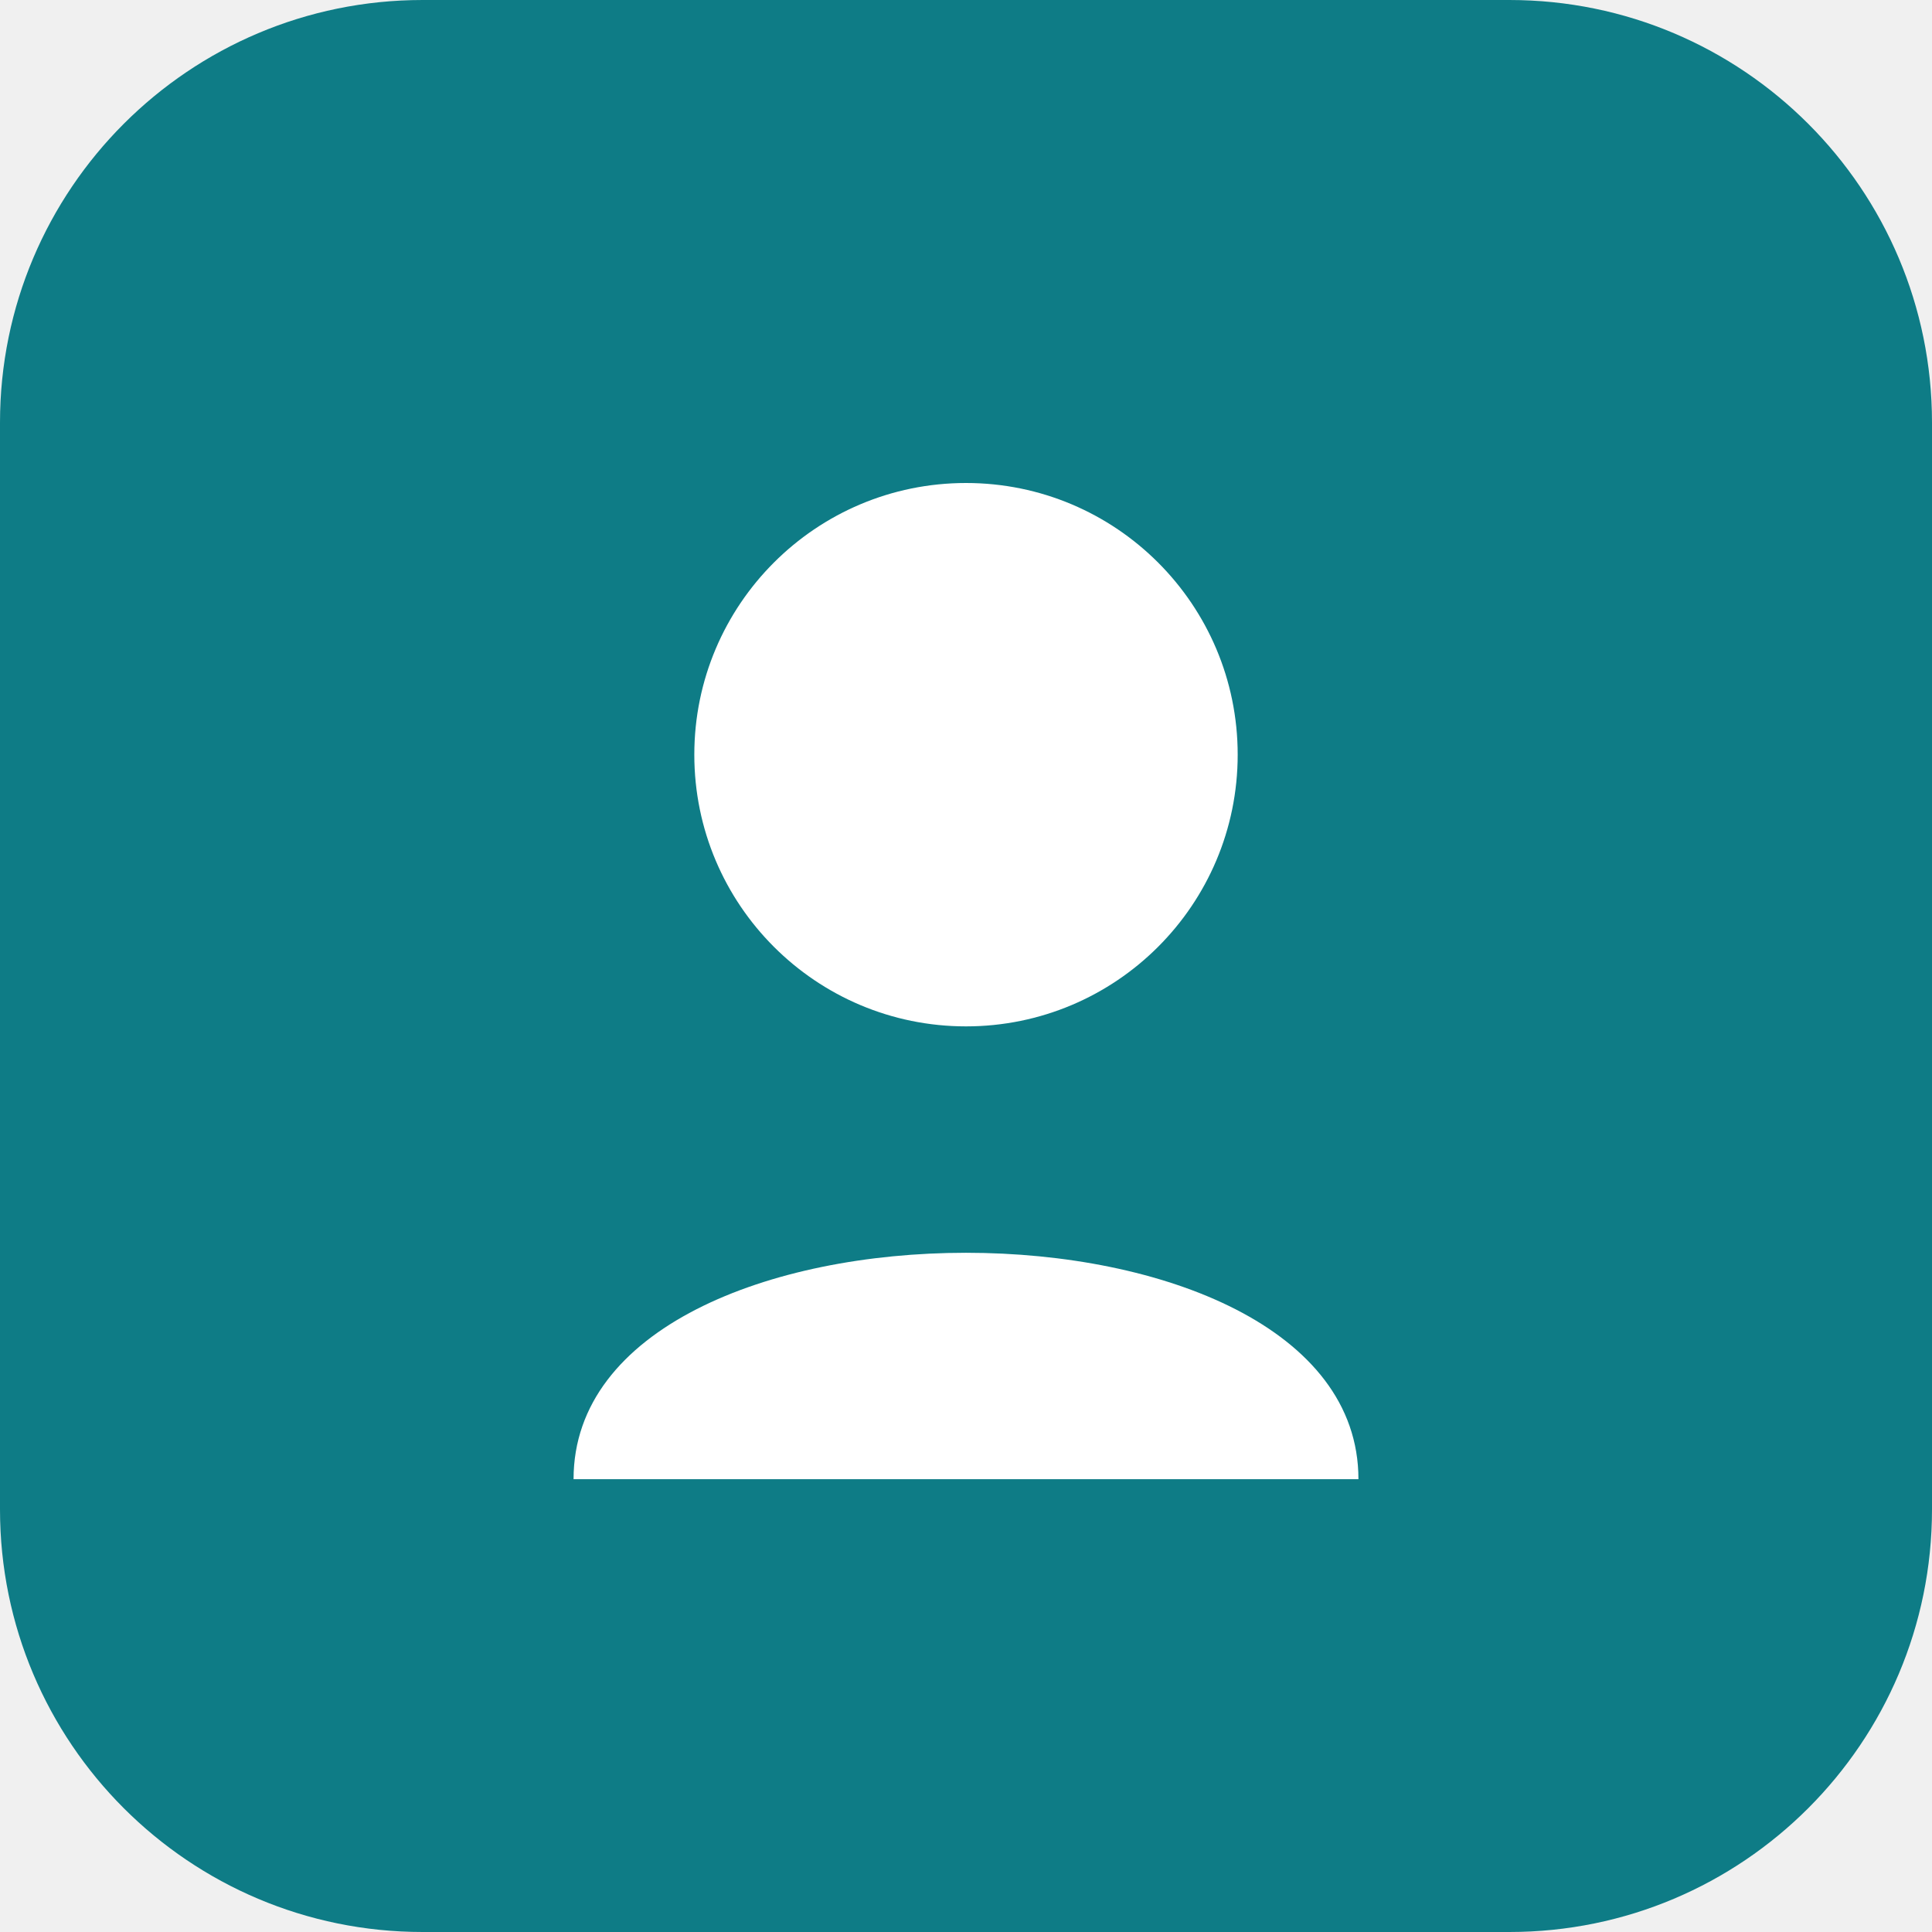
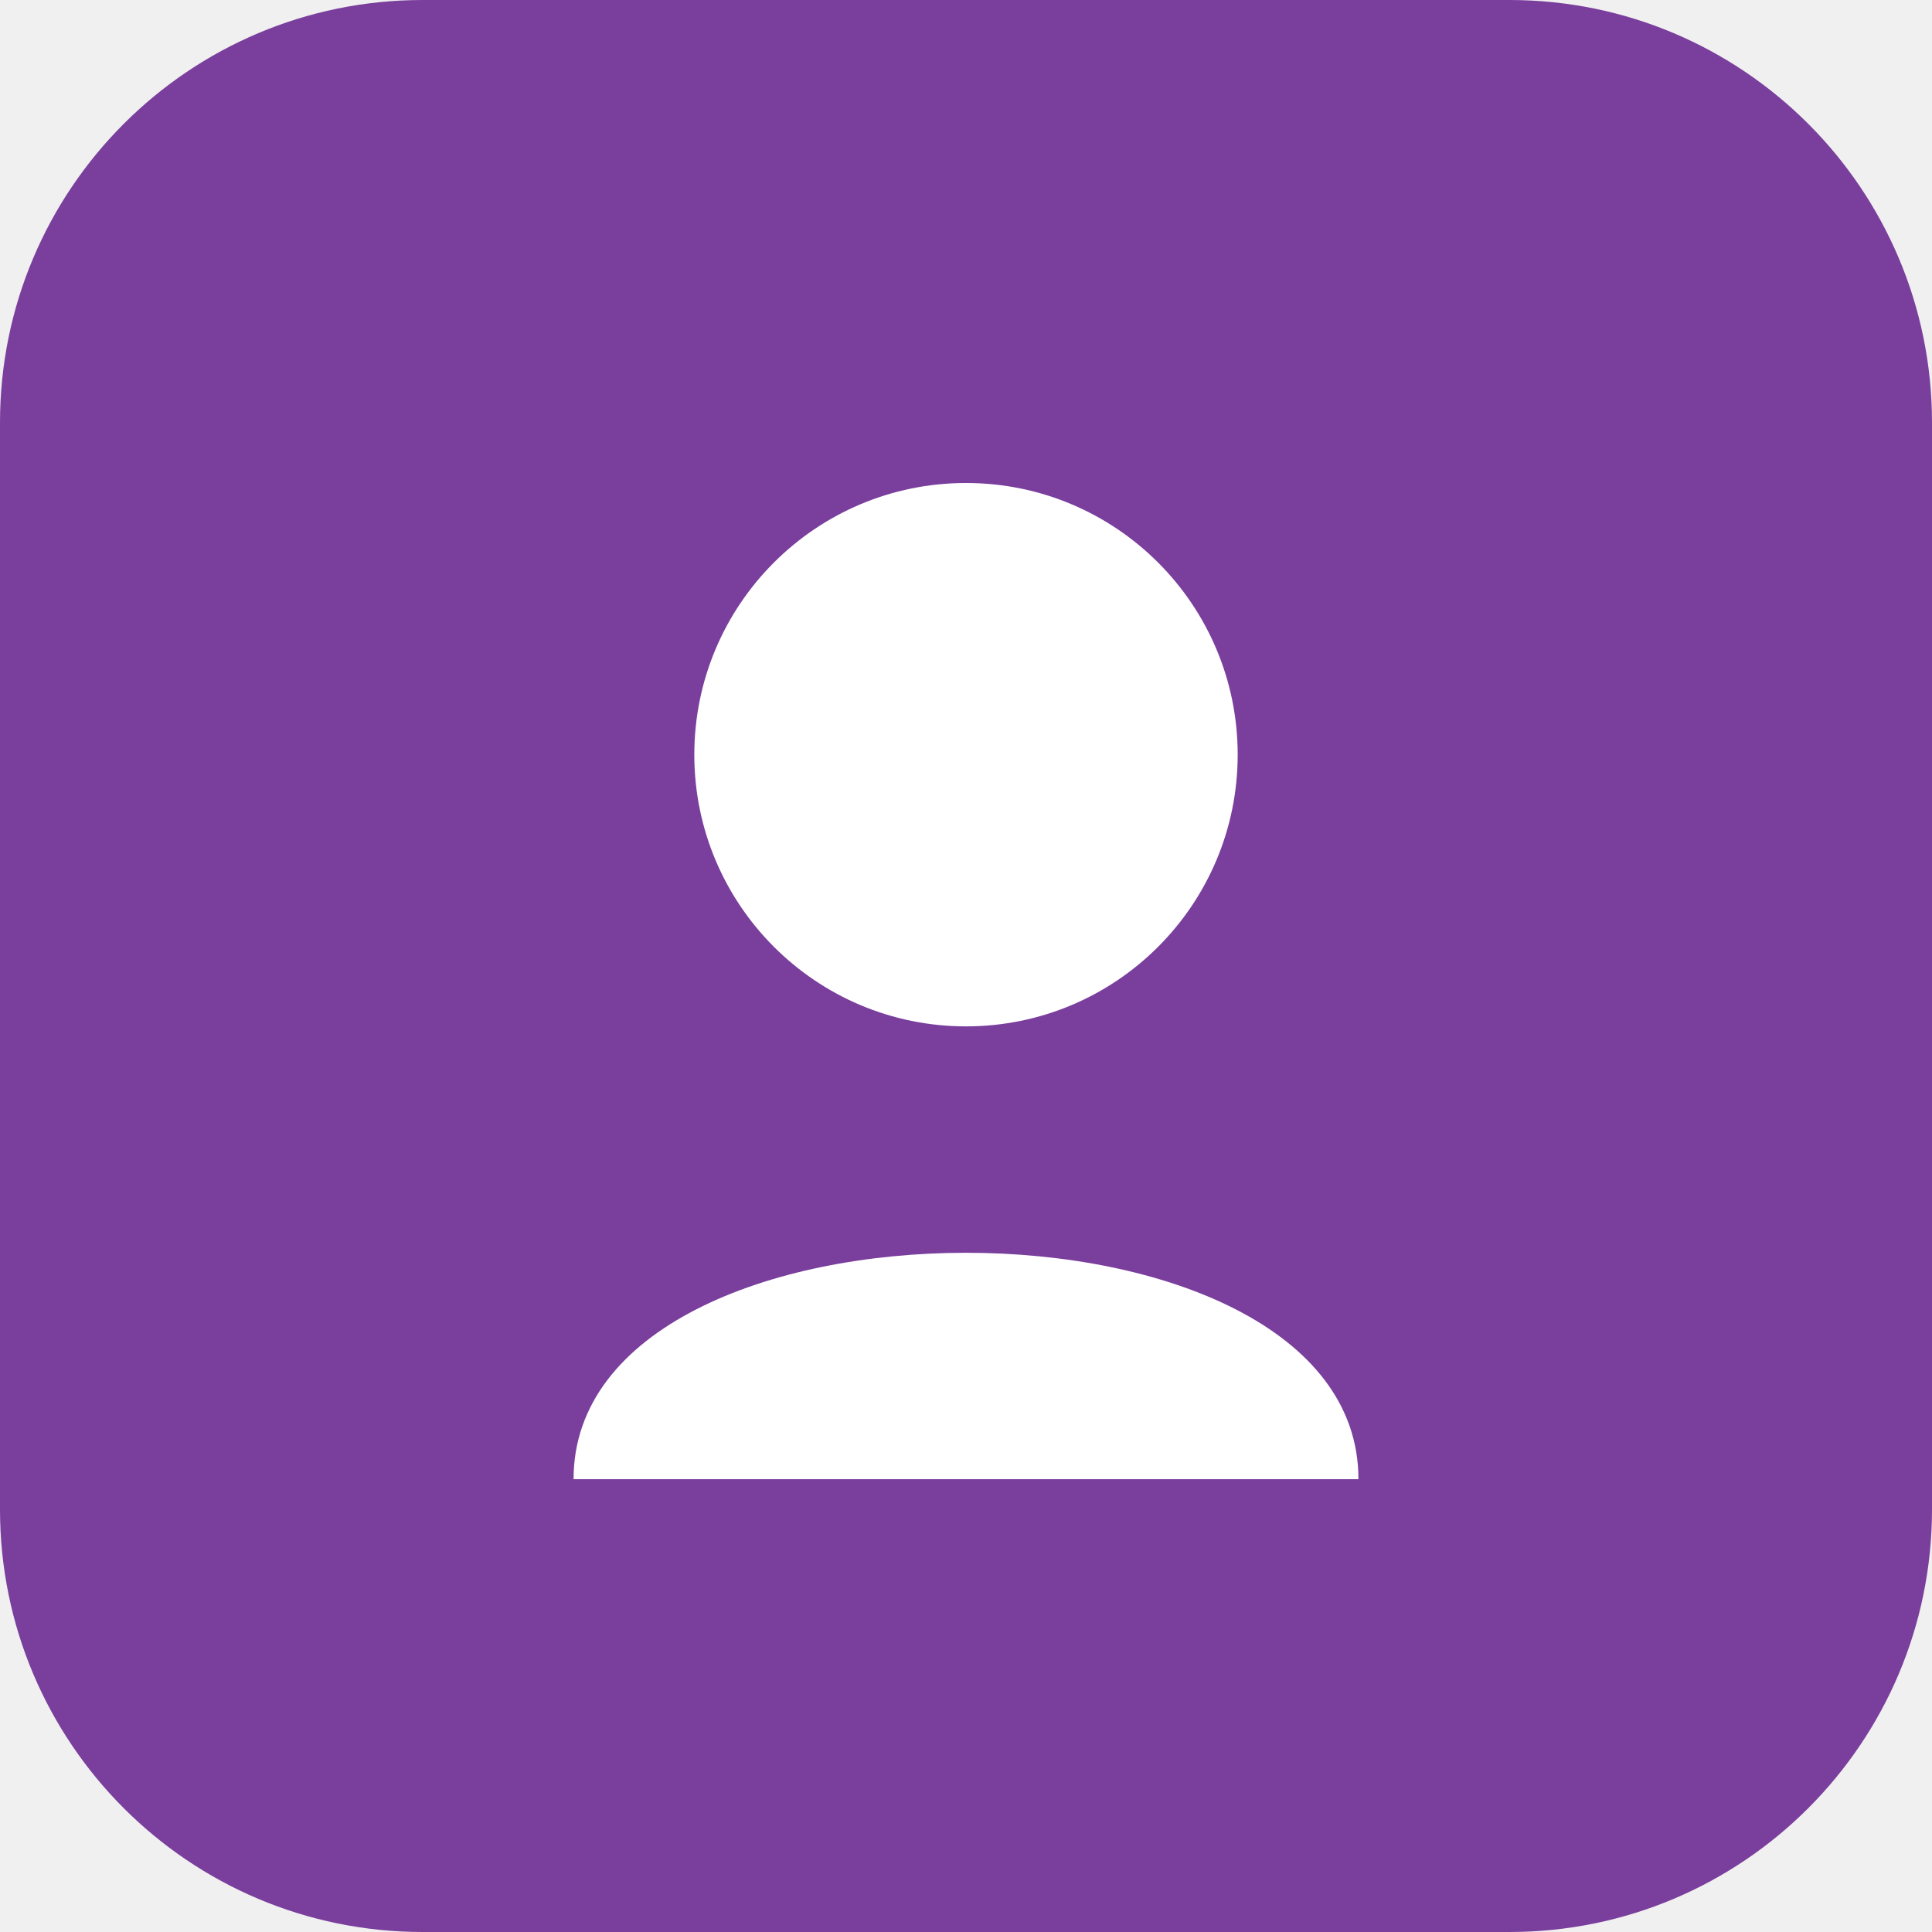
<svg xmlns="http://www.w3.org/2000/svg" viewBox="0 0 128 128" width="128" height="128">
-   <rect width="128" height="128" rx="28" fill="#0E7C86" />
+   <rect width="128" height="128" rx="28" fill="#7A3E9D" />
  <circle cx="64" cy="50" r="18" fill="#FFFFFF" />
  <path d="M 38 98 C 38 78, 90 78, 90 98 Z" fill="#FFFFFF" />
</svg>
